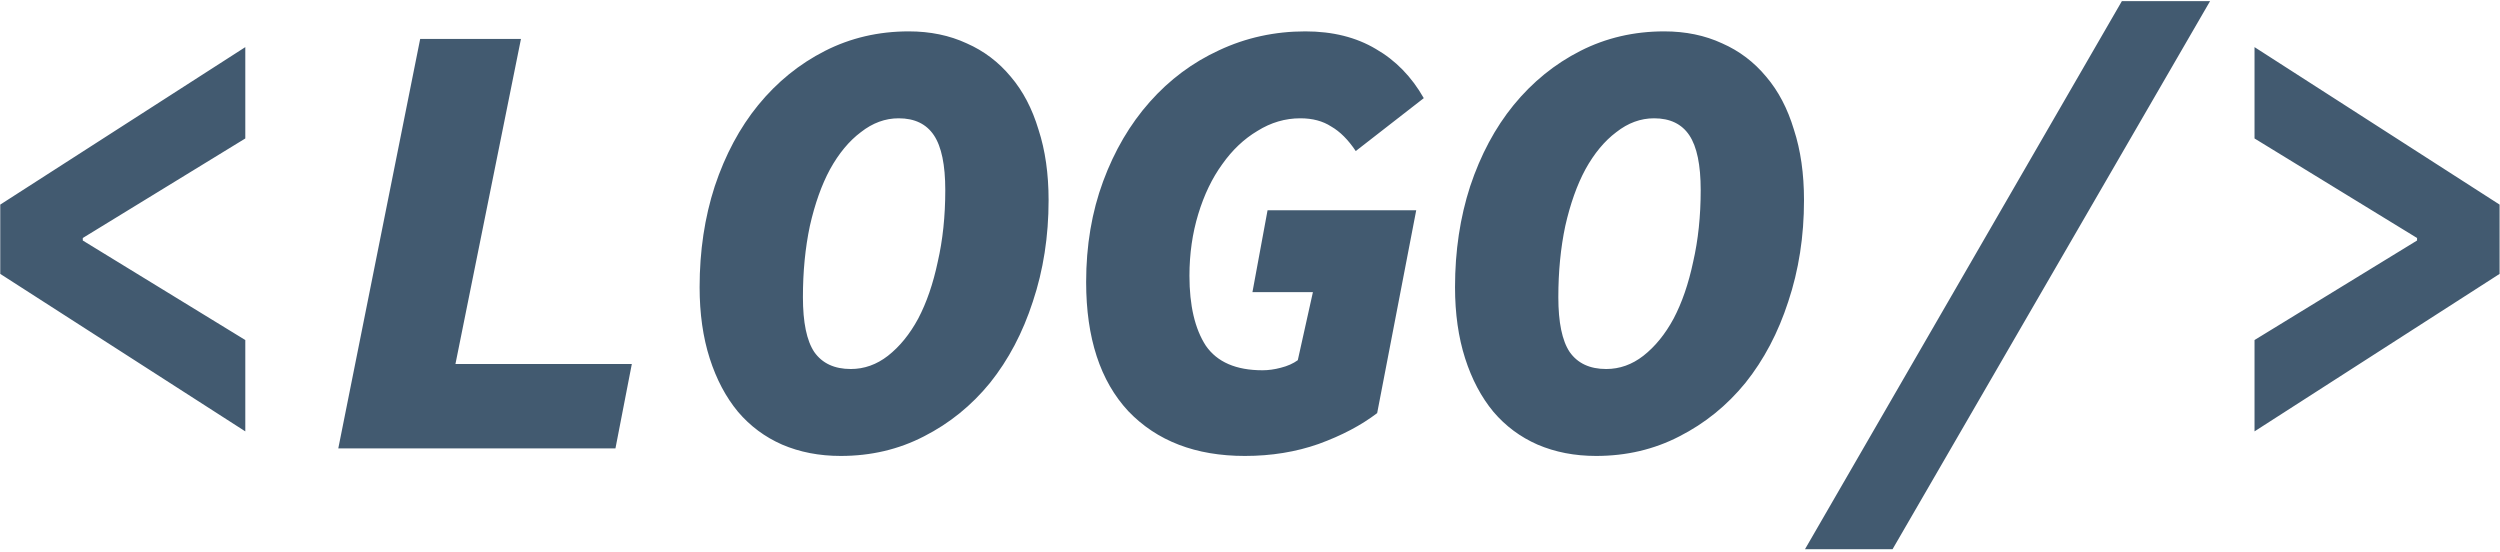
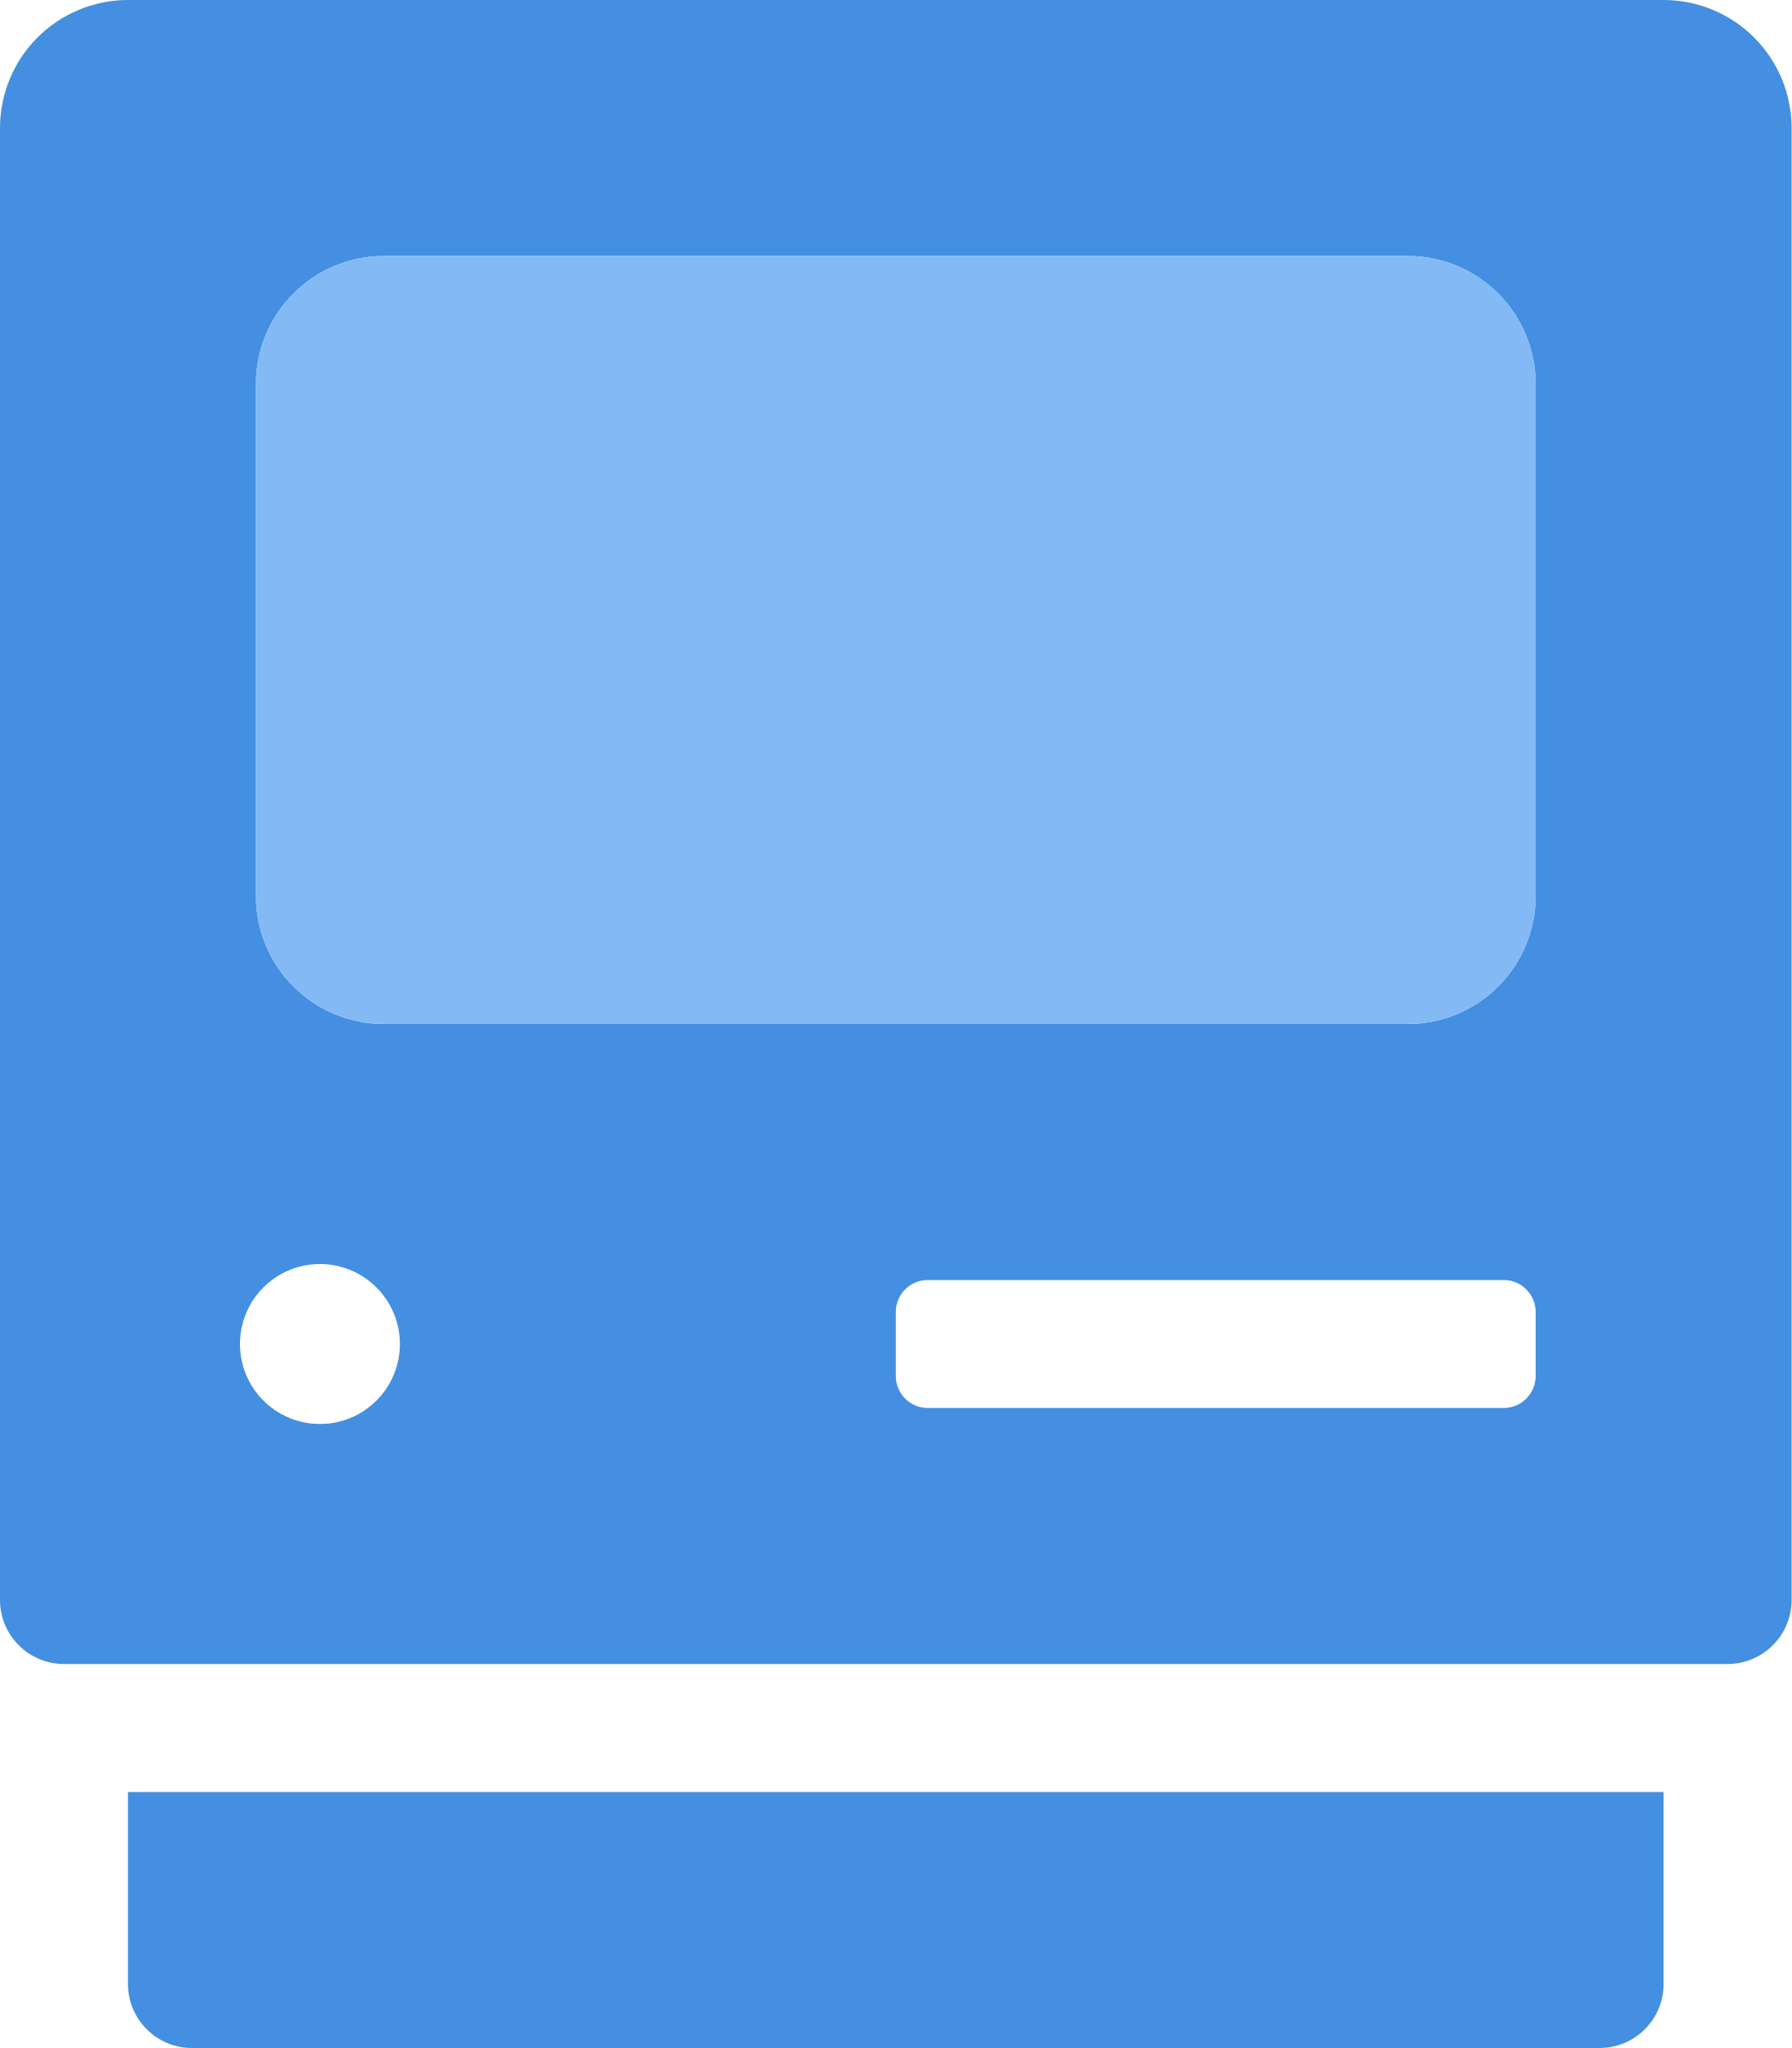
- <svg xmlns="http://www.w3.org/2000/svg" width="1143" height="252" viewBox="0 0 1143 252" fill="none">
-   <path d="M112.152 197.224L0.12 125.224V93.544L112.152 21.544V63.304L37.848 108.808V109.96L112.152 155.464V197.224ZM154.664 205L192.104 17.8H238.184L208.232 166.408H288.872L281.384 205H154.664ZM384.375 208.456C374.583 208.456 365.655 206.728 357.591 203.272C349.719 199.816 342.999 194.824 337.431 188.296C331.863 181.576 327.543 173.416 324.471 163.816C321.399 154.216 319.863 143.368 319.863 131.272C319.863 114.76 322.167 99.4 326.775 85.192C331.575 70.792 338.199 58.408 346.647 48.04C355.287 37.48 365.463 29.224 377.175 23.272C388.887 17.32 401.655 14.344 415.479 14.344C425.271 14.344 434.103 16.168 441.975 19.816C449.847 23.272 456.567 28.36 462.135 35.08C467.703 41.608 471.927 49.672 474.807 59.272C477.879 68.68 479.415 79.432 479.415 91.528C479.415 108.04 477.015 123.496 472.215 137.896C467.607 152.104 461.079 164.488 452.631 175.048C444.183 185.416 434.103 193.576 422.391 199.528C410.871 205.48 398.199 208.456 384.375 208.456ZM388.983 168.712C395.127 168.712 400.791 166.696 405.975 162.664C411.351 158.44 415.959 152.776 419.799 145.672C423.639 138.376 426.615 129.736 428.727 119.752C431.031 109.768 432.183 98.824 432.183 86.92C432.183 75.4 430.455 67.048 426.999 61.864C423.543 56.68 418.167 54.088 410.871 54.088C404.727 54.088 398.967 56.2 393.591 60.424C388.215 64.456 383.511 70.12 379.479 77.416C375.639 84.52 372.567 93.16 370.263 103.336C368.151 113.32 367.095 124.168 367.095 135.88C367.095 147.4 368.823 155.752 372.279 160.936C375.927 166.12 381.495 168.712 388.983 168.712ZM569.159 208.456C546.695 208.456 528.935 201.64 515.879 188.008C503.015 174.184 496.583 154.504 496.583 128.968C496.583 112.264 499.175 96.904 504.359 82.888C509.543 68.872 516.647 56.776 525.671 46.6C534.695 36.424 545.255 28.552 557.351 22.984C569.639 17.224 582.791 14.344 596.807 14.344C609.287 14.344 620.039 17.032 629.062 22.408C638.087 27.592 645.383 35.08 650.951 44.872L619.847 69.064C616.391 63.88 612.647 60.136 608.615 57.832C604.775 55.336 600.071 54.088 594.503 54.088C587.591 54.088 581.063 56.008 574.919 59.848C568.775 63.496 563.399 68.584 558.791 75.112C554.183 81.448 550.535 89.032 547.847 97.864C545.159 106.696 543.815 116.104 543.815 126.088C543.815 139.72 546.311 150.376 551.303 158.056C556.487 165.544 565.127 169.288 577.223 169.288C579.911 169.288 582.695 168.904 585.575 168.136C588.647 167.368 591.239 166.216 593.351 164.68L600.263 133.576H572.615L579.527 96.136H647.495L629.639 188.872C622.343 194.44 613.415 199.144 602.855 202.984C592.487 206.632 581.255 208.456 569.159 208.456ZM729.75 208.456C719.958 208.456 711.03 206.728 702.966 203.272C695.094 199.816 688.374 194.824 682.806 188.296C677.238 181.576 672.918 173.416 669.846 163.816C666.774 154.216 665.238 143.368 665.238 131.272C665.238 114.76 667.542 99.4 672.15 85.192C676.95 70.792 683.574 58.408 692.022 48.04C700.662 37.48 710.838 29.224 722.55 23.272C734.262 17.32 747.03 14.344 760.854 14.344C770.646 14.344 779.478 16.168 787.35 19.816C795.222 23.272 801.942 28.36 807.51 35.08C813.078 41.608 817.302 49.672 820.182 59.272C823.254 68.68 824.79 79.432 824.79 91.528C824.79 108.04 822.39 123.496 817.59 137.896C812.982 152.104 806.454 164.488 798.006 175.048C789.558 185.416 779.478 193.576 767.766 199.528C756.246 205.48 743.574 208.456 729.75 208.456ZM734.358 168.712C740.502 168.712 746.166 166.696 751.35 162.664C756.726 158.44 761.334 152.776 765.174 145.672C769.014 138.376 771.99 129.736 774.102 119.752C776.406 109.768 777.558 98.824 777.558 86.92C777.558 75.4 775.83 67.048 772.374 61.864C768.918 56.68 763.542 54.088 756.246 54.088C750.102 54.088 744.342 56.2 738.966 60.424C733.59 64.456 728.886 70.12 724.854 77.416C721.014 84.52 717.942 93.16 715.638 103.336C713.526 113.32 712.47 124.168 712.47 135.88C712.47 147.4 714.198 155.752 717.654 160.936C721.302 166.12 726.87 168.712 734.358 168.712ZM825.253 251.08L970.118 0.52H1010.44L865.286 251.08H825.253ZM1030.77 197.224V155.464L1105.08 109.96V108.808L1030.77 63.304V21.544L1142.81 93.544V125.224L1030.77 197.224Z" fill="#425A70" />
+ <svg xmlns="http://www.w3.org/2000/svg" width="448" height="512" viewBox="0 0 448 512" fill="none">
+   <path d="M32 496C32 500.243 33.686 504.313 36.686 507.314C39.687 510.314 43.757 512 48 512H400C404.243 512 408.313 510.314 411.314 507.314C414.314 504.313 416 500.243 416 496V448H32V496ZM416 0H32C23.513 0 15.374 3.371 9.373 9.373C3.371 15.374 0 23.513 0 32L0 400C0 404.243 1.686 408.313 4.686 411.314C7.687 414.314 11.757 416 16 416H432C436.243 416 440.313 414.314 443.314 411.314C446.314 408.313 448 404.243 448 400V32C448 23.513 444.629 15.374 438.627 9.373C432.626 3.371 424.487 0 416 0V0ZM80 356C76.044 356 72.178 354.827 68.889 352.629C65.6 350.432 63.036 347.308 61.522 343.654C60.009 339.999 59.613 335.978 60.384 332.098C61.156 328.219 63.061 324.655 65.858 321.858C68.655 319.061 72.219 317.156 76.098 316.384C79.978 315.613 83.999 316.009 87.654 317.522C91.308 319.036 94.432 321.6 96.629 324.889C98.827 328.178 100 332.044 100 336C100 341.304 97.893 346.391 94.142 350.142C90.391 353.893 85.304 356 80 356ZM384 344C384 346.122 383.157 348.157 381.657 349.657C380.157 351.157 378.122 352 376 352H232C229.878 352 227.843 351.157 226.343 349.657C224.843 348.157 224 346.122 224 344V328C224 325.878 224.843 323.843 226.343 322.343C227.843 320.843 229.878 320 232 320H376C378.122 320 380.157 320.843 381.657 322.343C383.157 323.843 384 325.878 384 328V344ZM384 224C384 232.487 380.629 240.626 374.627 246.627C368.626 252.629 360.487 256 352 256H96C87.513 256 79.374 252.629 73.373 246.627C67.371 240.626 64 232.487 64 224V96C64 87.513 67.371 79.374 73.373 73.373C79.374 67.371 87.513 64 96 64H352C360.487 64 368.626 67.371 374.627 73.373C380.629 79.374 384 87.513 384 96V224Z" fill="#448FE1" />
+   <path d="M384 224C384 232.487 380.629 240.626 374.627 246.627C368.626 252.629 360.487 256 352 256H96C87.513 256 79.374 252.629 73.373 246.627C67.371 240.626 64 232.487 64 224V96C64 87.513 67.371 79.374 73.373 73.373C79.374 67.371 87.513 64 96 64H352C360.487 64 368.626 67.371 374.627 73.373C380.629 79.374 384 87.513 384 96V224Z" fill="#83BAF5" />
</svg>
